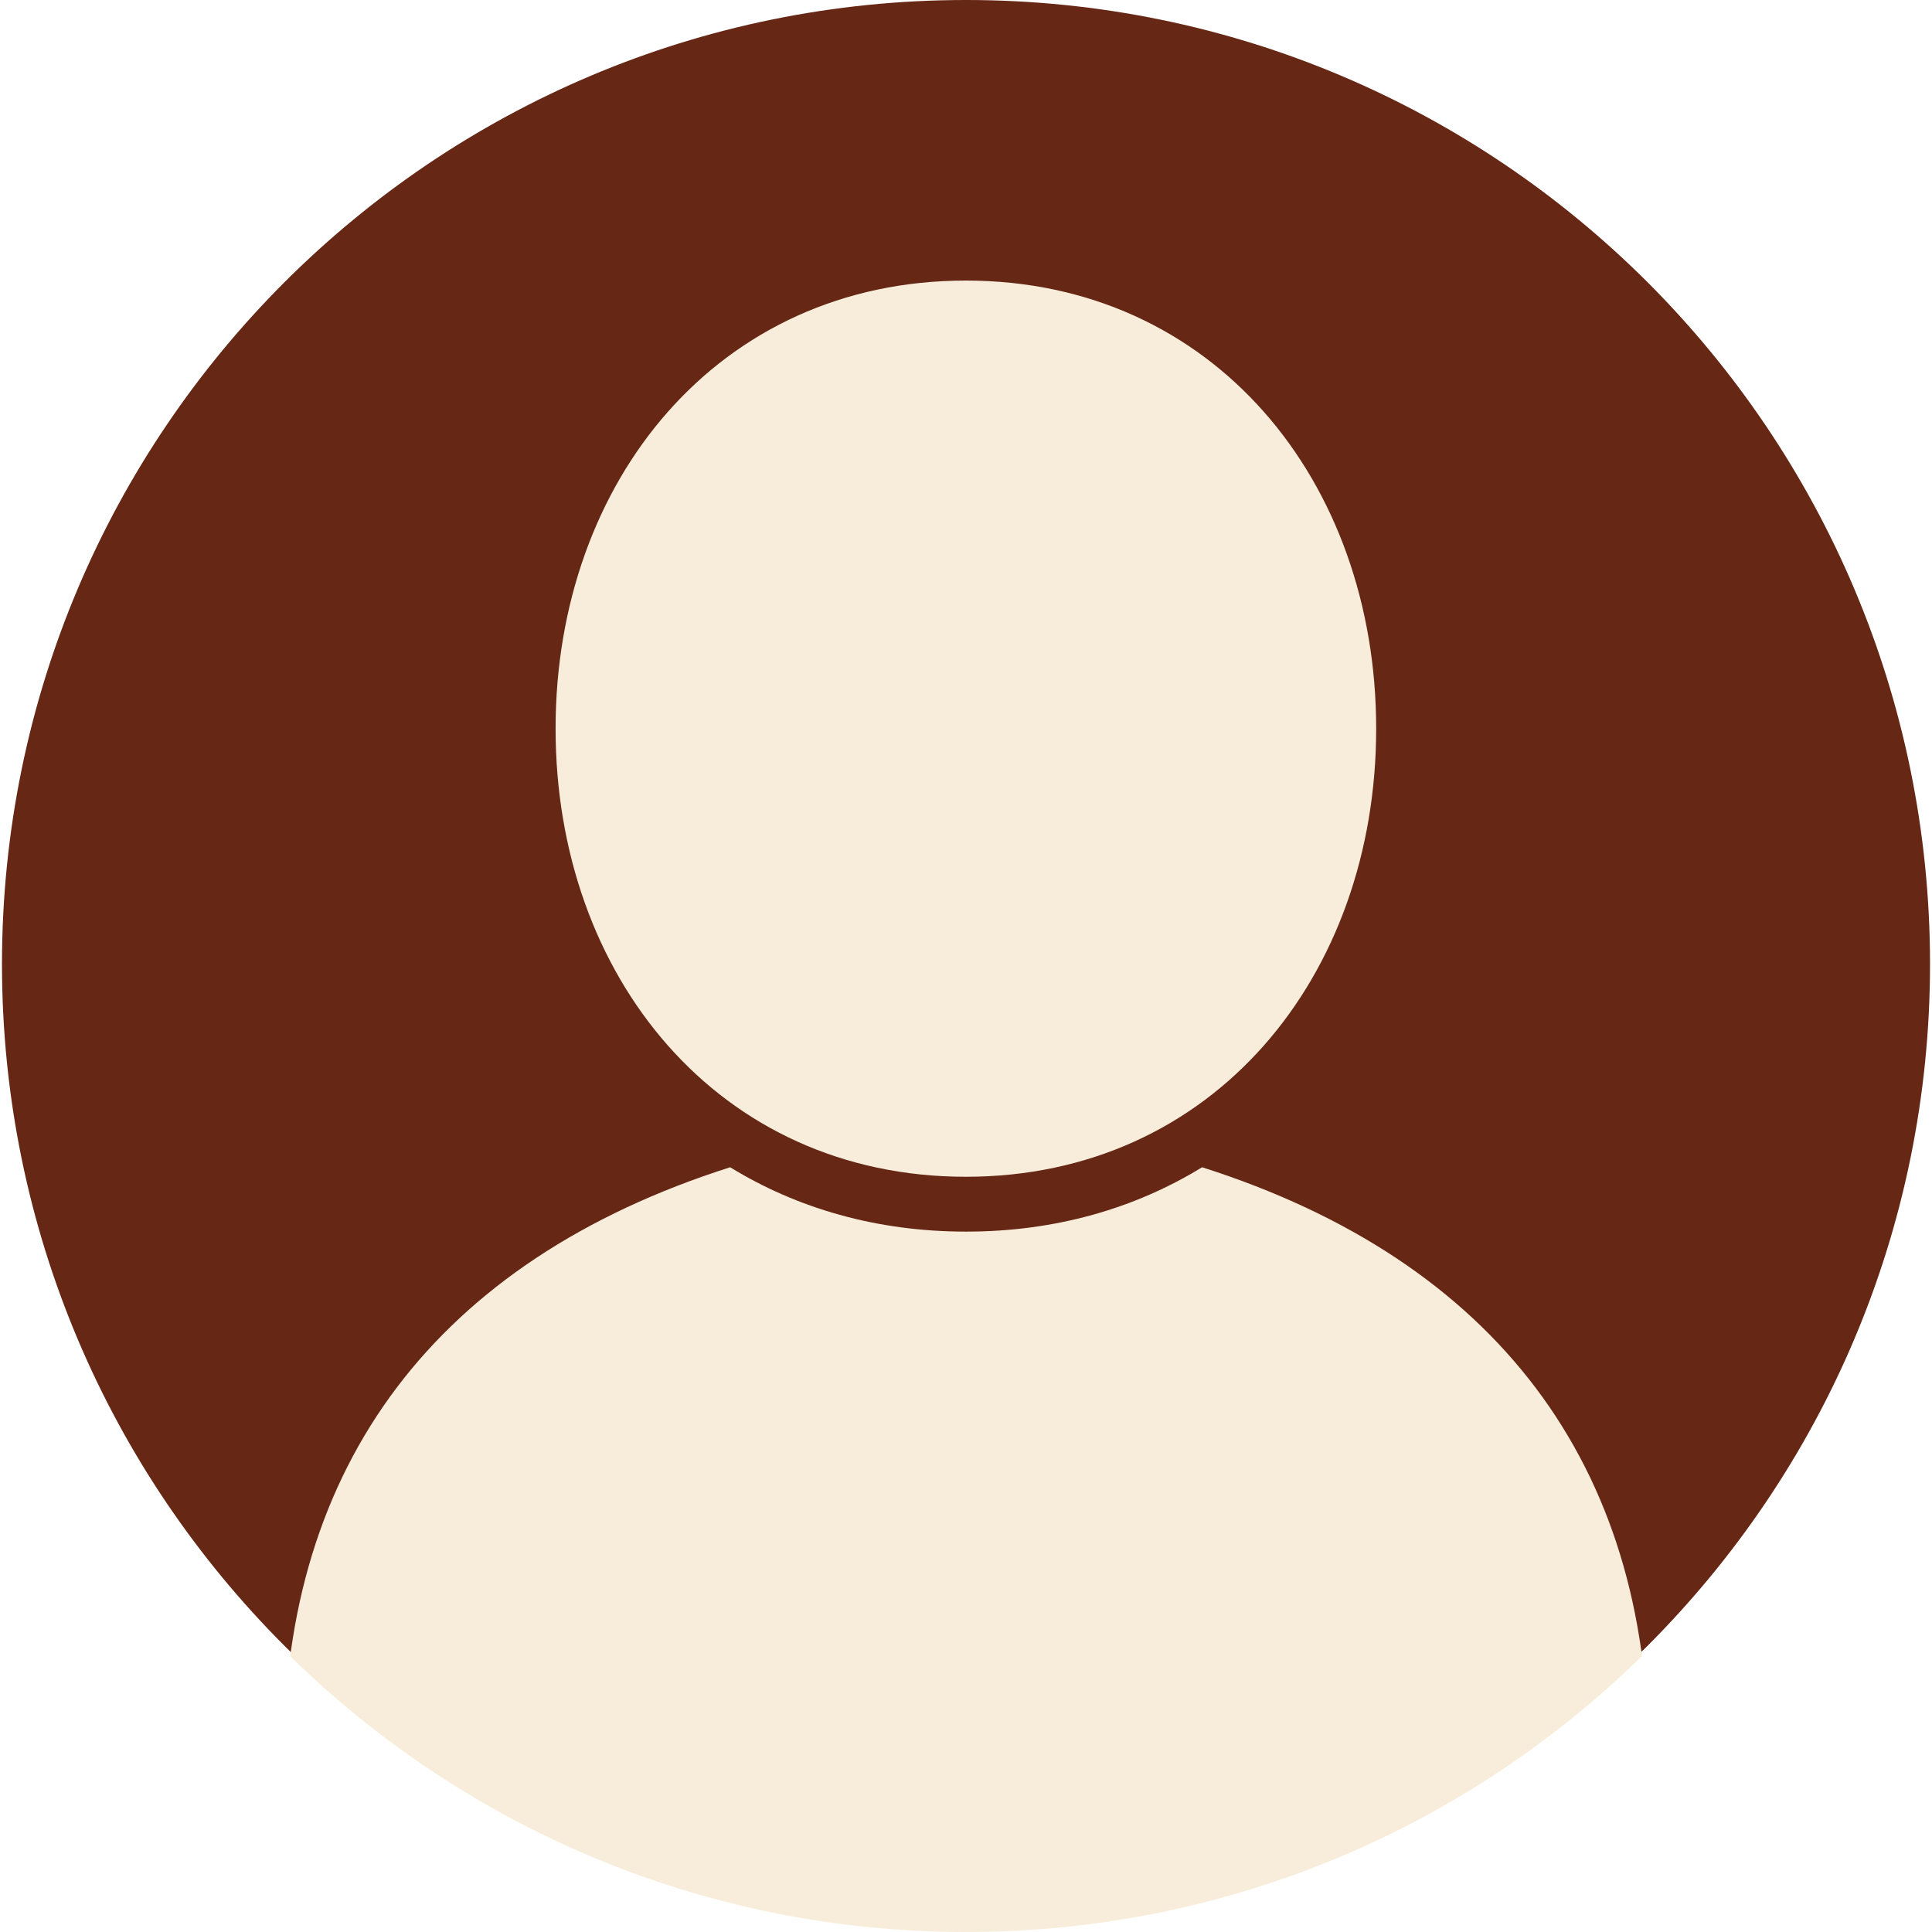
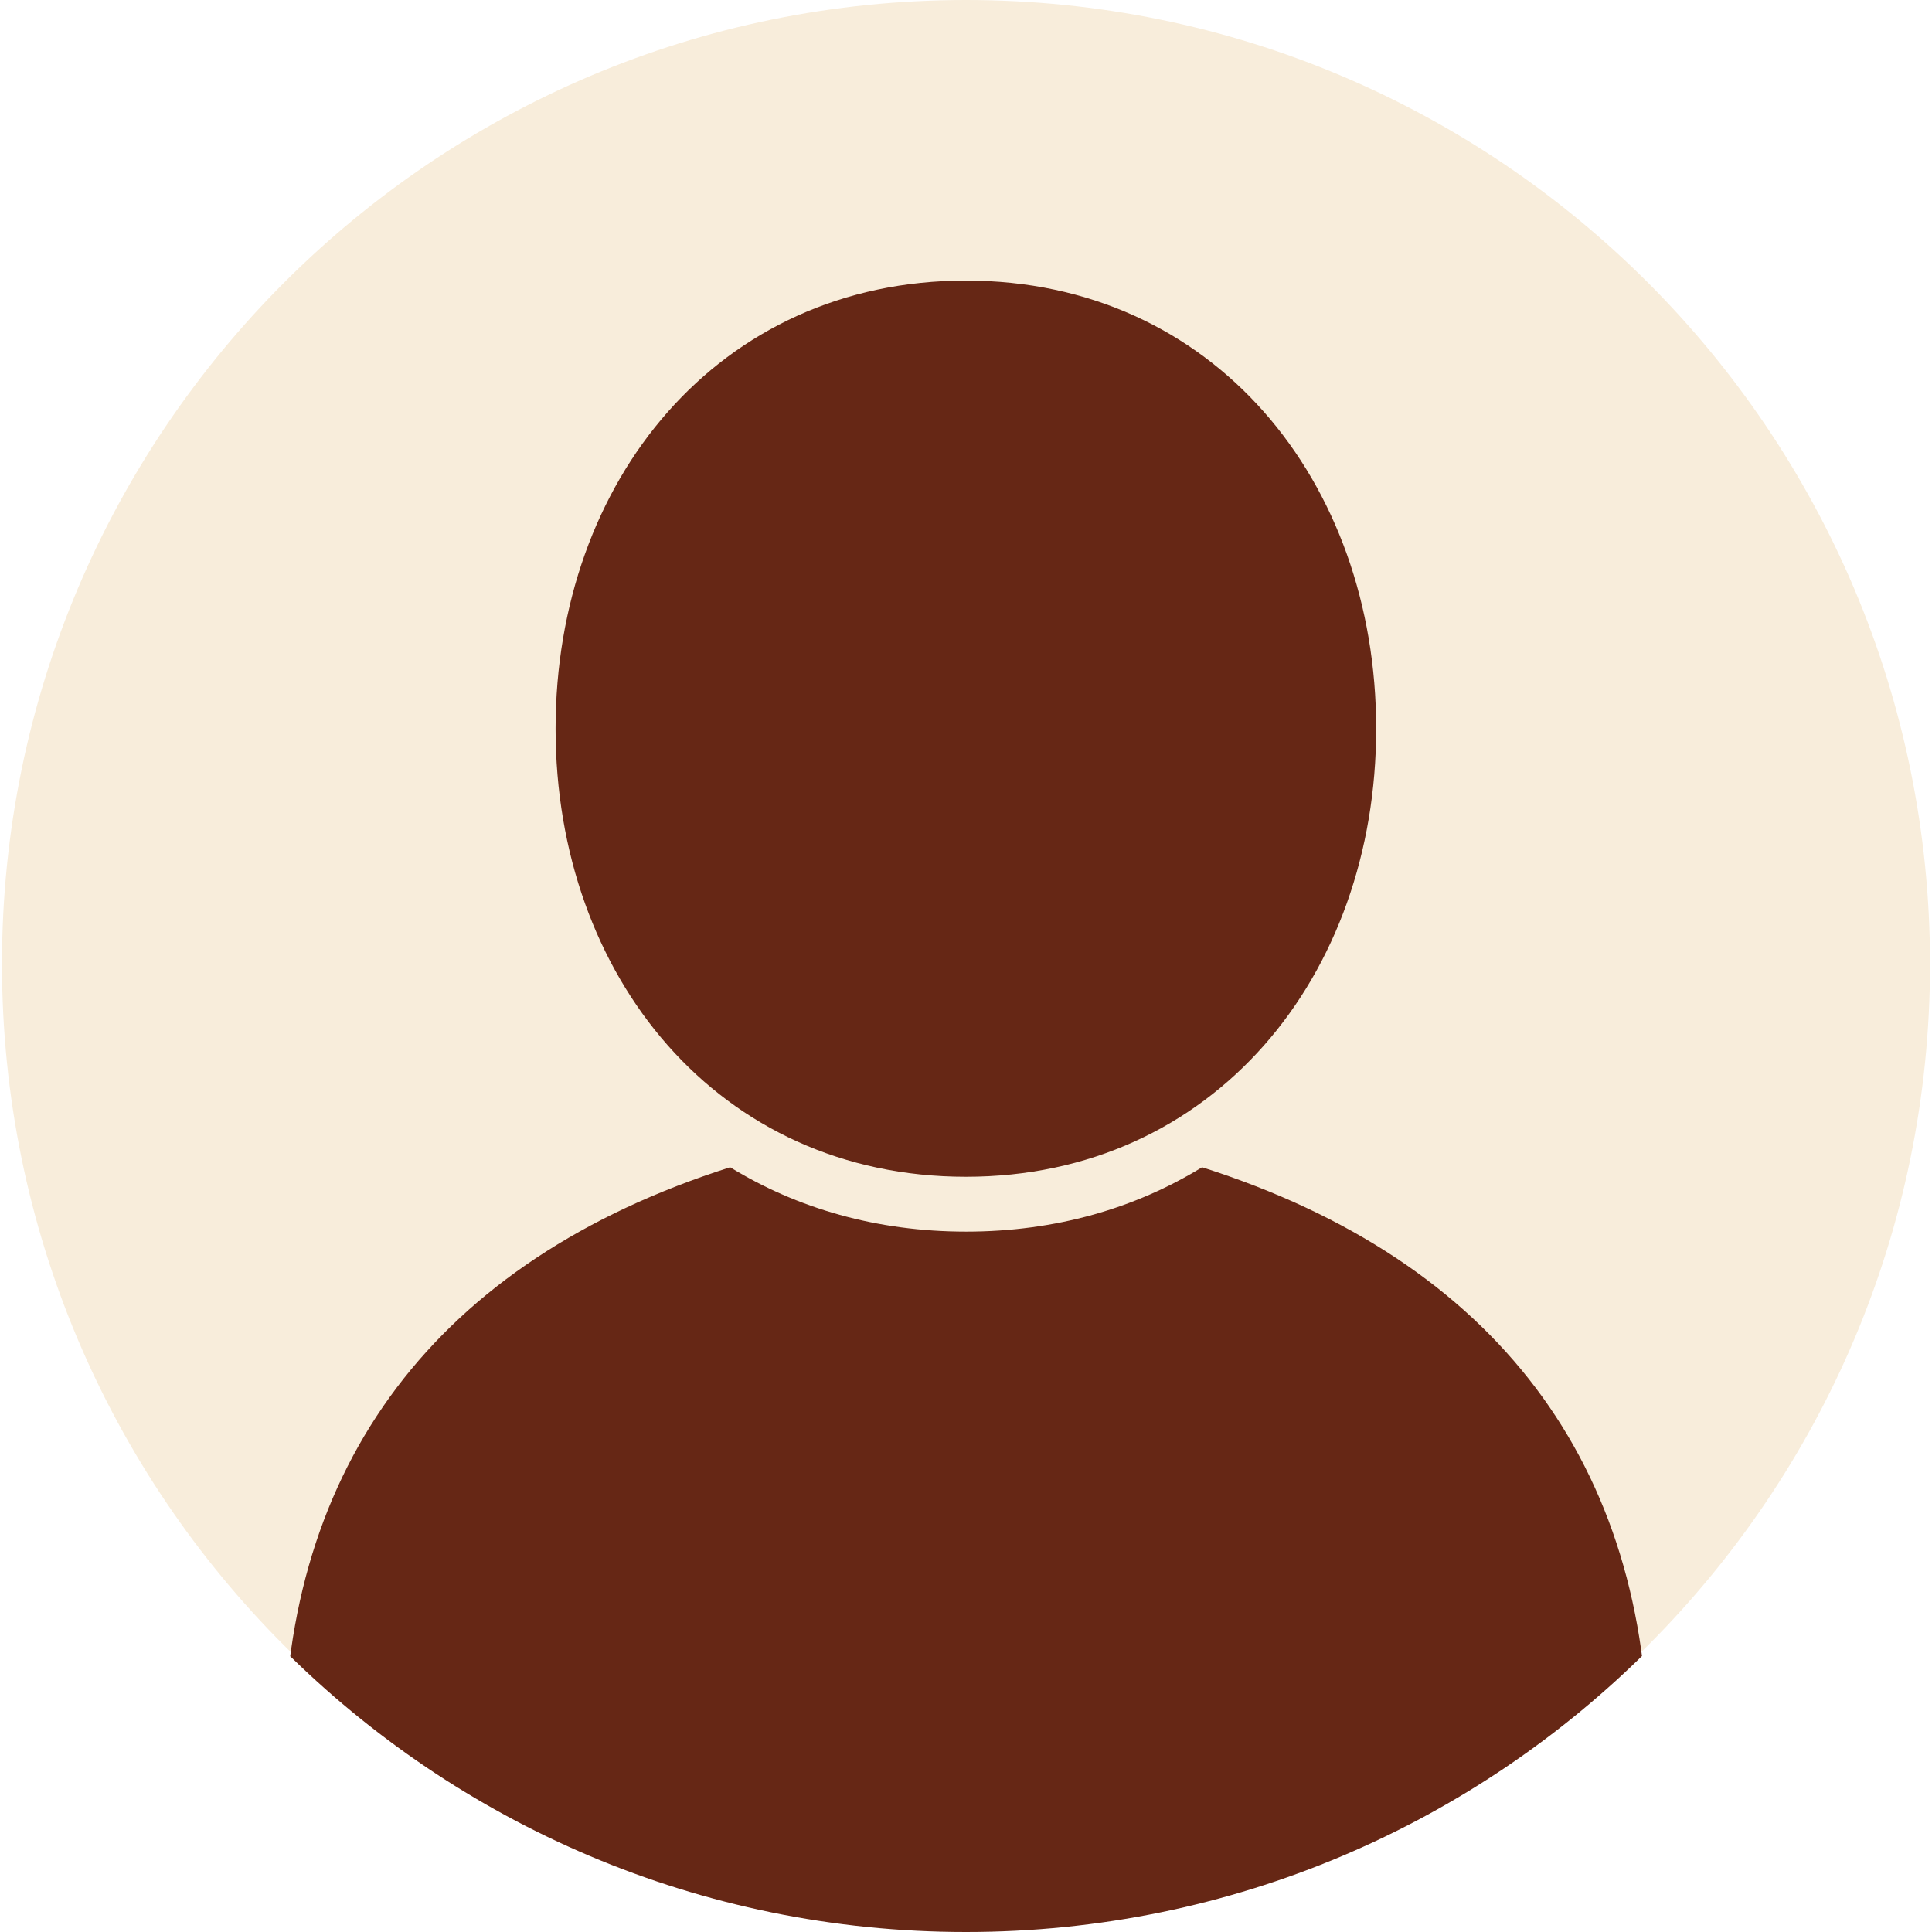
<svg xmlns="http://www.w3.org/2000/svg" id="Layer_2" data-name="Layer 2" viewBox="0 0 156.38 156.38">
  <defs>
    <clipPath id="clippath">
      <path fill="none" d="M156.38,78.19c0,43.18-35.01,78.19-78.19,78.19S0,121.37,0,78.19,35.01,15.22,78.19,15.22s78.19,19.78,78.19,62.96Z" />
    </clipPath>
  </defs>
  <g id="Capa_1" data-name="Capa 1">
    <g>
-       <circle fill="#662715" cx="78.19" cy="78.03" r="78.03" />
+       <circle fill="#f8eddb" cx="78.19" cy="78.03" r="78.03" />
      <g clip-path="url(#clippath)">
-         <path fill="#f8eddb" d="M111.39,58.98c0,20.03-13.17,36.27-33.21,36.27s-33.21-16.24-33.21-36.27,13.17-36.27,33.21-36.27,33.21,16.24,33.21,36.27Z" />
-         <path fill="#f8eddb" d="M133.4,142.03c0,10.67-16.38,14.35-55.21,14.35s-55.21-3.68-55.21-14.35c0-23.38,12.28-39.96,36.12-47.55,5.41,3.32,11.85,5.21,19.1,5.21s13.69-1.89,19.1-5.21c23.83,7.59,36.12,24.16,36.12,47.55Z" />
+         <path fill="#662715" d="M111.39,58.98c0,20.03-13.17,36.27-33.21,36.27s-33.21-16.24-33.21-36.27,13.17-36.27,33.21-36.27,33.21,16.24,33.21,36.27Z" />
+         <path fill="#662715" d="M133.4,142.03c0,10.67-16.38,14.35-55.21,14.35s-55.21-3.68-55.21-14.35c0-23.38,12.28-39.96,36.12-47.55,5.41,3.32,11.85,5.21,19.1,5.21s13.69-1.89,19.1-5.21c23.83,7.59,36.12,24.16,36.12,47.55Z" />
      </g>
    </g>
  </g>
</svg>
